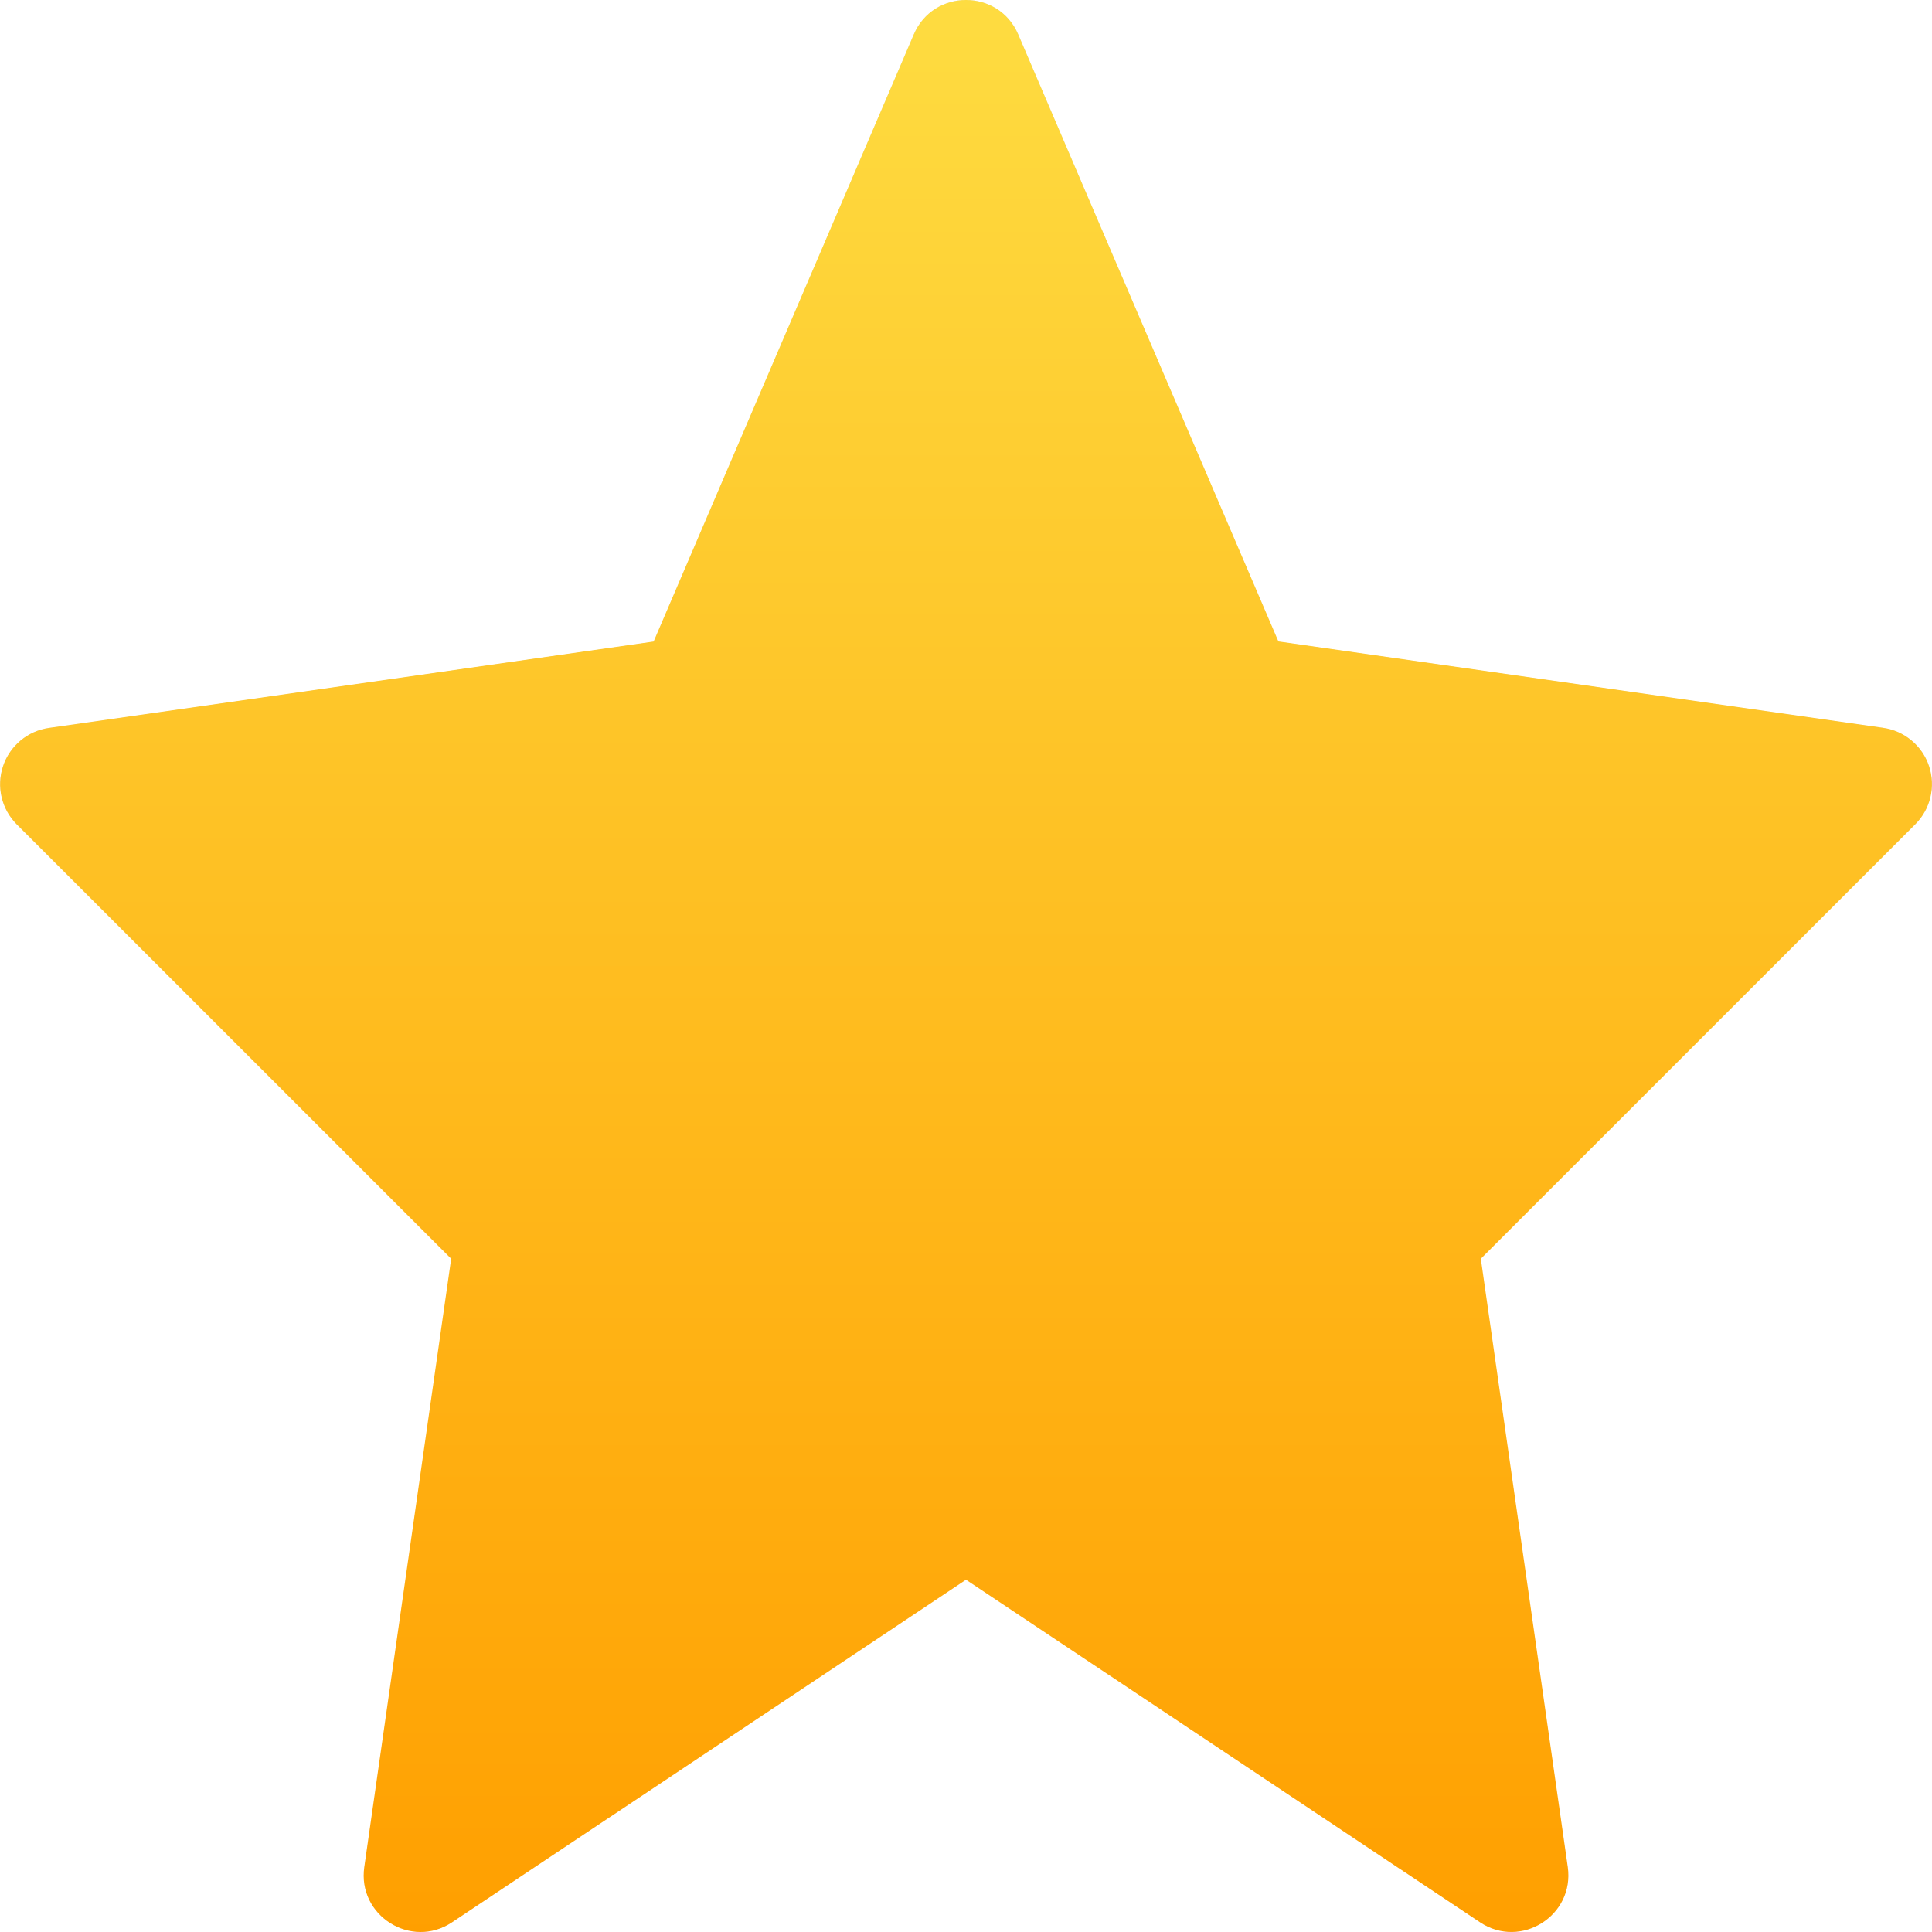
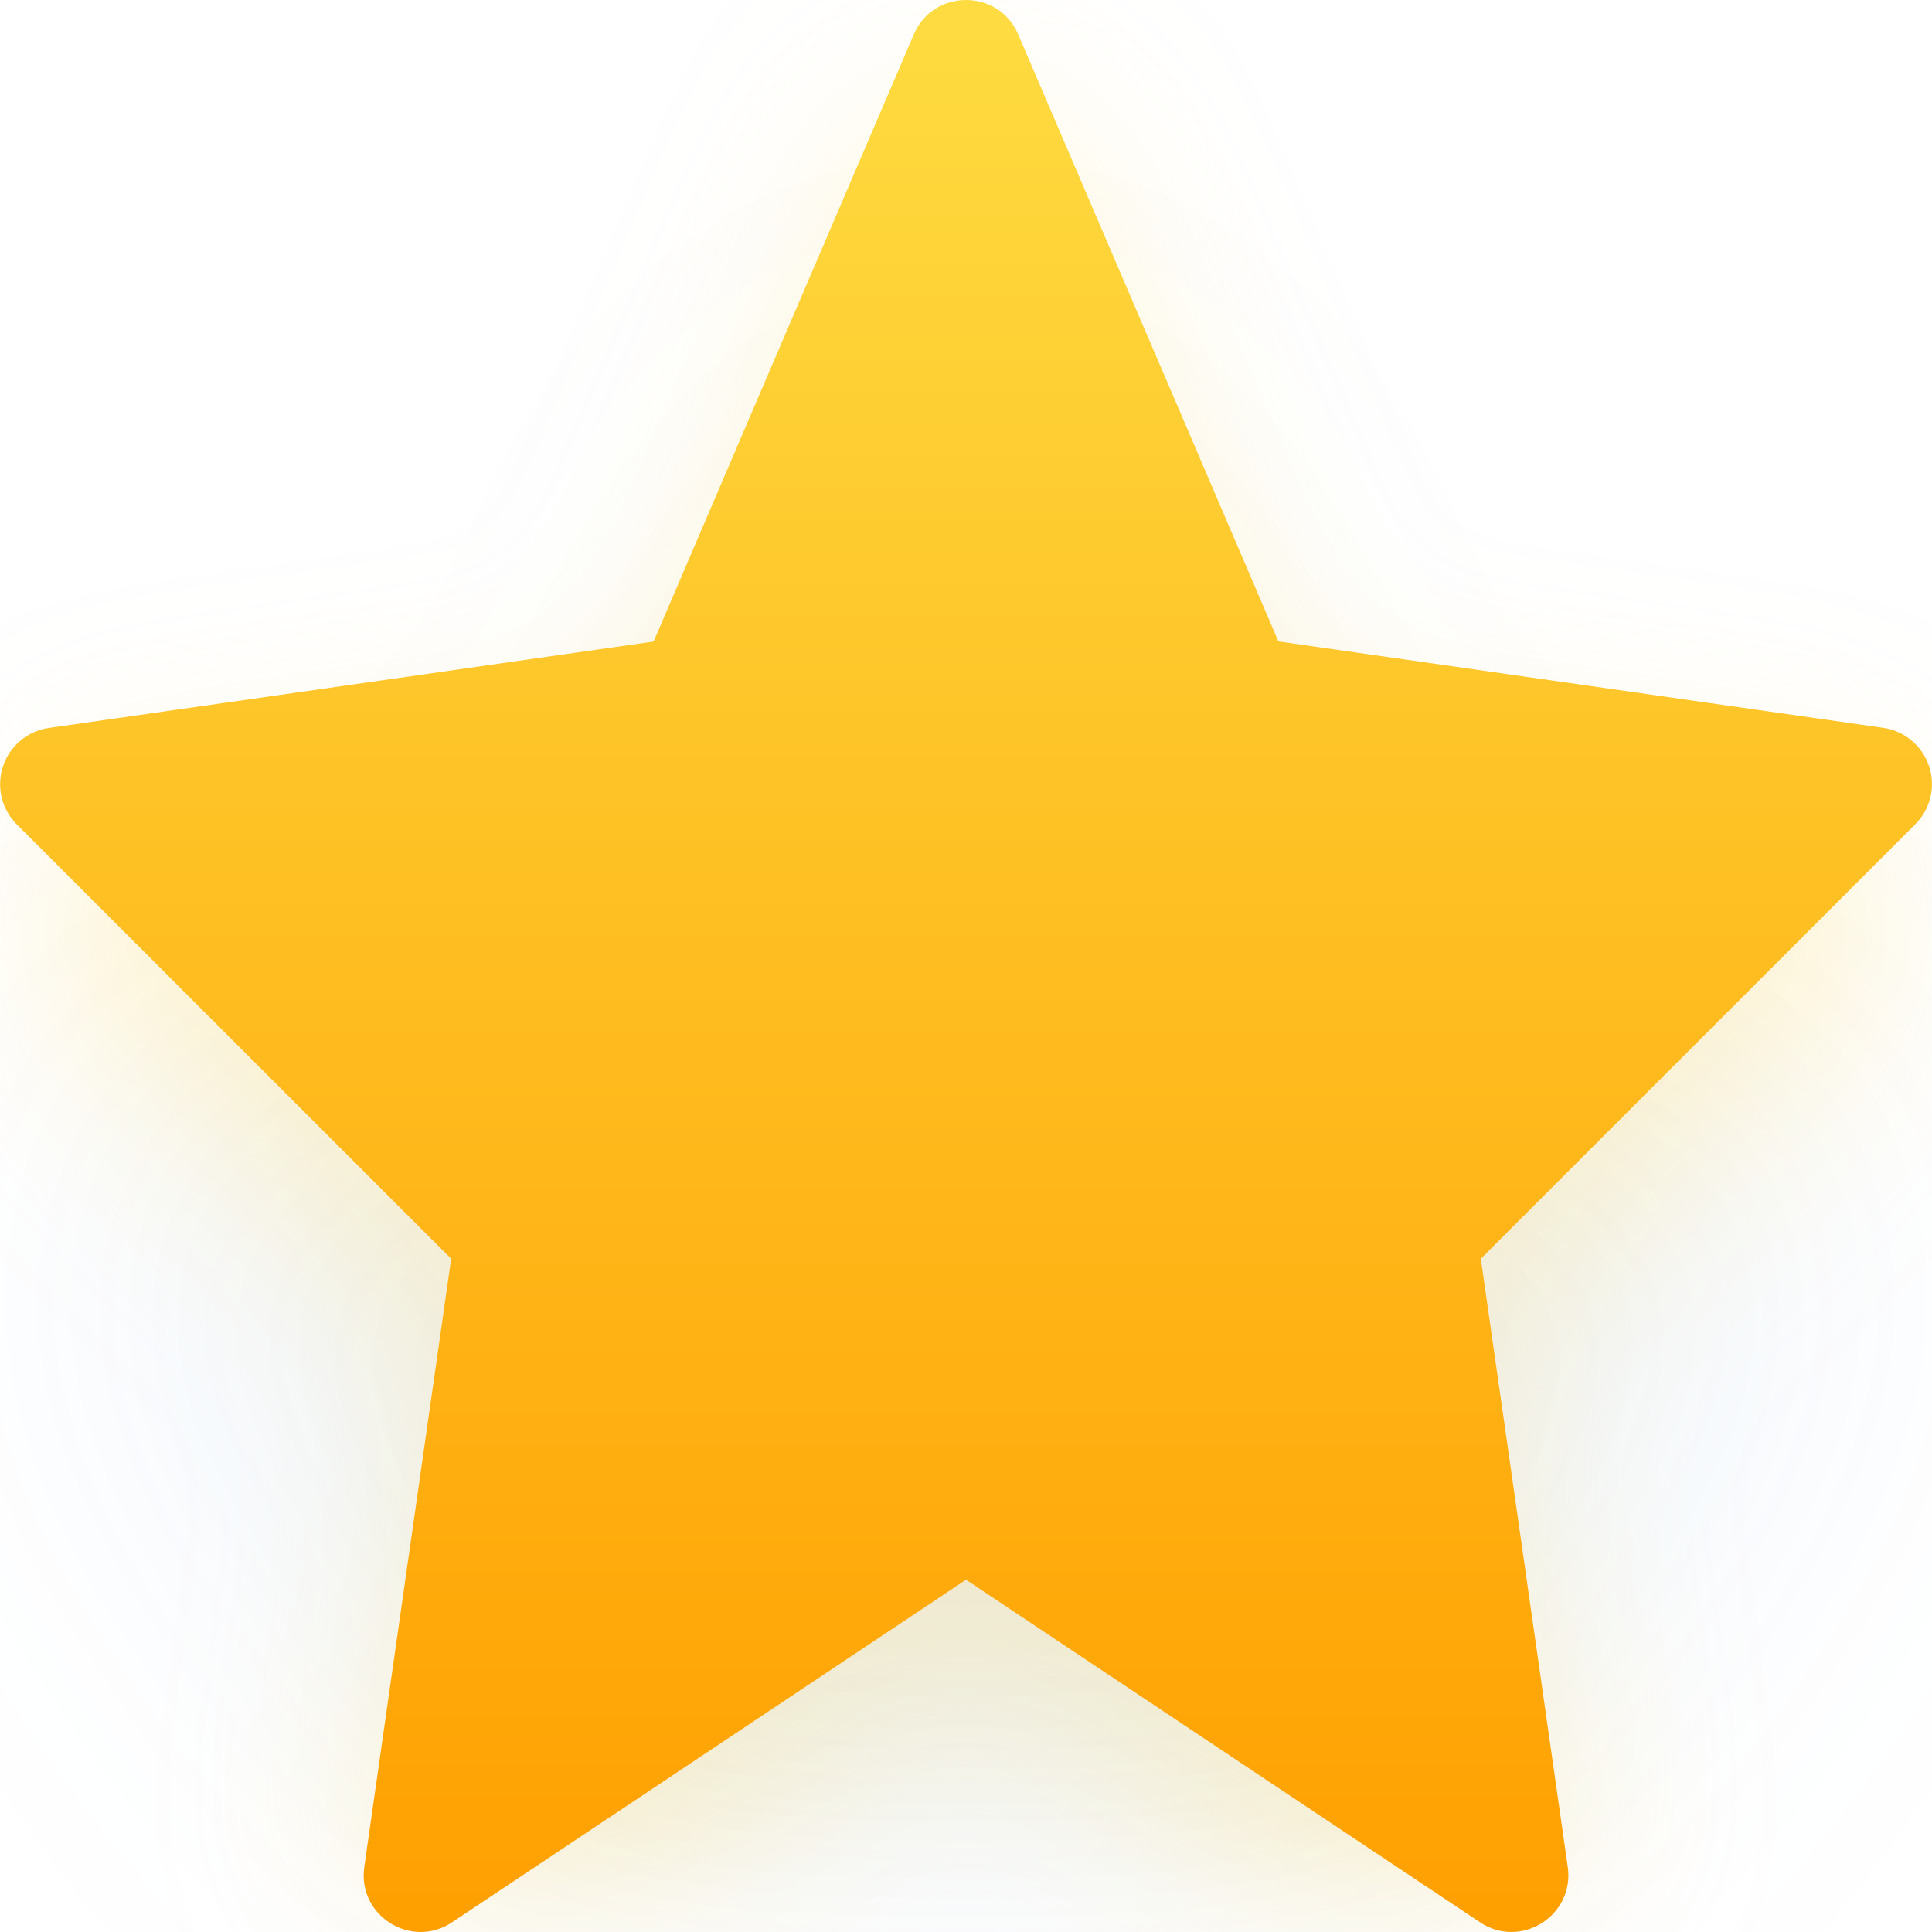
<svg xmlns="http://www.w3.org/2000/svg" xmlns:xlink="http://www.w3.org/1999/xlink" width="36" height="36">
  <defs>
    <linearGradient x1="68.643%" y1="0%" x2="68.643%" y2="100%" id="c">
      <stop stop-color="#FEDC41" offset="0%" />
      <stop stop-color="#FF9F00" offset="100%" />
    </linearGradient>
-     <filter x="-15.3%" y="-15.3%" width="130.6%" height="130.6%" filterUnits="objectBoundingBox" id="a">
-       <feGaussianBlur stdDeviation="4" in="SourceAlpha" result="shadowBlurInner1" />
-       <feOffset dy="3" in="shadowBlurInner1" result="shadowOffsetInner1" />
-       <feComposite in="shadowOffsetInner1" in2="SourceAlpha" operator="arithmetic" k2="-1" k3="1" result="shadowInnerInner1" />
-       <feColorMatrix values="0 0 0 0 0.757 0 0 0 0 0.78 0 0 0 0 0.816 0 0 0 0.4 0" in="shadowInnerInner1" result="shadowMatrixInner1" />
-       <feGaussianBlur stdDeviation="1.5" in="SourceAlpha" result="shadowBlurInner2" />
-       <feOffset dy="1" in="shadowBlurInner2" result="shadowOffsetInner2" />
-       <feComposite in="shadowOffsetInner2" in2="SourceAlpha" operator="arithmetic" k2="-1" k3="1" result="shadowInnerInner2" />
-       <feColorMatrix values="0 0 0 0 0.757 0 0 0 0 0.78 0 0 0 0 0.816 0 0 0 0.1 0" in="shadowInnerInner2" result="shadowMatrixInner2" />
+     <filter x="-52.8%" y="-30.6%" width="205.6%" height="205.6%" filterUnits="objectBoundingBox" id="a">
+       <feOffset dy="2" in="SourceAlpha" result="shadowOffsetOuter1" />
+       <feGaussianBlur stdDeviation="2" in="shadowOffsetOuter1" result="shadowBlurOuter1" />
+       <feColorMatrix values="0 0 0 0 1 0 0 0 0 0.837 0 0 0 0 0.33 0 0 0 0.298 0" in="shadowBlurOuter1" result="shadowMatrixOuter1" />
+       <feOffset dy="8" in="SourceAlpha" result="shadowOffsetOuter2" />
+       <feGaussianBlur stdDeviation="5" in="shadowOffsetOuter2" result="shadowBlurOuter2" />
+       <feColorMatrix values="0 0 0 0 0.237 0 0 0 0 0.501 0 0 0 0 0.818 0 0 0 0.085 0" in="shadowBlurOuter2" result="shadowMatrixOuter2" />
      <feMerge>
-         <feMergeNode in="shadowMatrixInner1" />
-         <feMergeNode in="shadowMatrixInner2" />
+         <feMergeNode in="shadowMatrixOuter1" />
+         <feMergeNode in="shadowMatrixOuter2" />
      </feMerge>
    </filter>
    <path d="M8.423 35.82c-.761.507-1.765-.125-1.635-1.03l1.619-11.335L.311 15.36a1.059 1.059 0 01.6-1.796l11.268-1.61L17.027.642c.367-.856 1.58-.856 1.946 0l4.848 11.31 11.269 1.61a1.059 1.059 0 01.599 1.797l-8.096 8.096 1.62 11.334c.129.906-.875 1.538-1.636 1.03L18 29.436 8.423 35.82z" id="b" />
  </defs>
  <g fill="none" fill-rule="evenodd">
    <use fill="#000" filter="url(#a)" xlink:href="#b" />
    <use fill="url(#c)" xlink:href="#b" />
  </g>
</svg>
